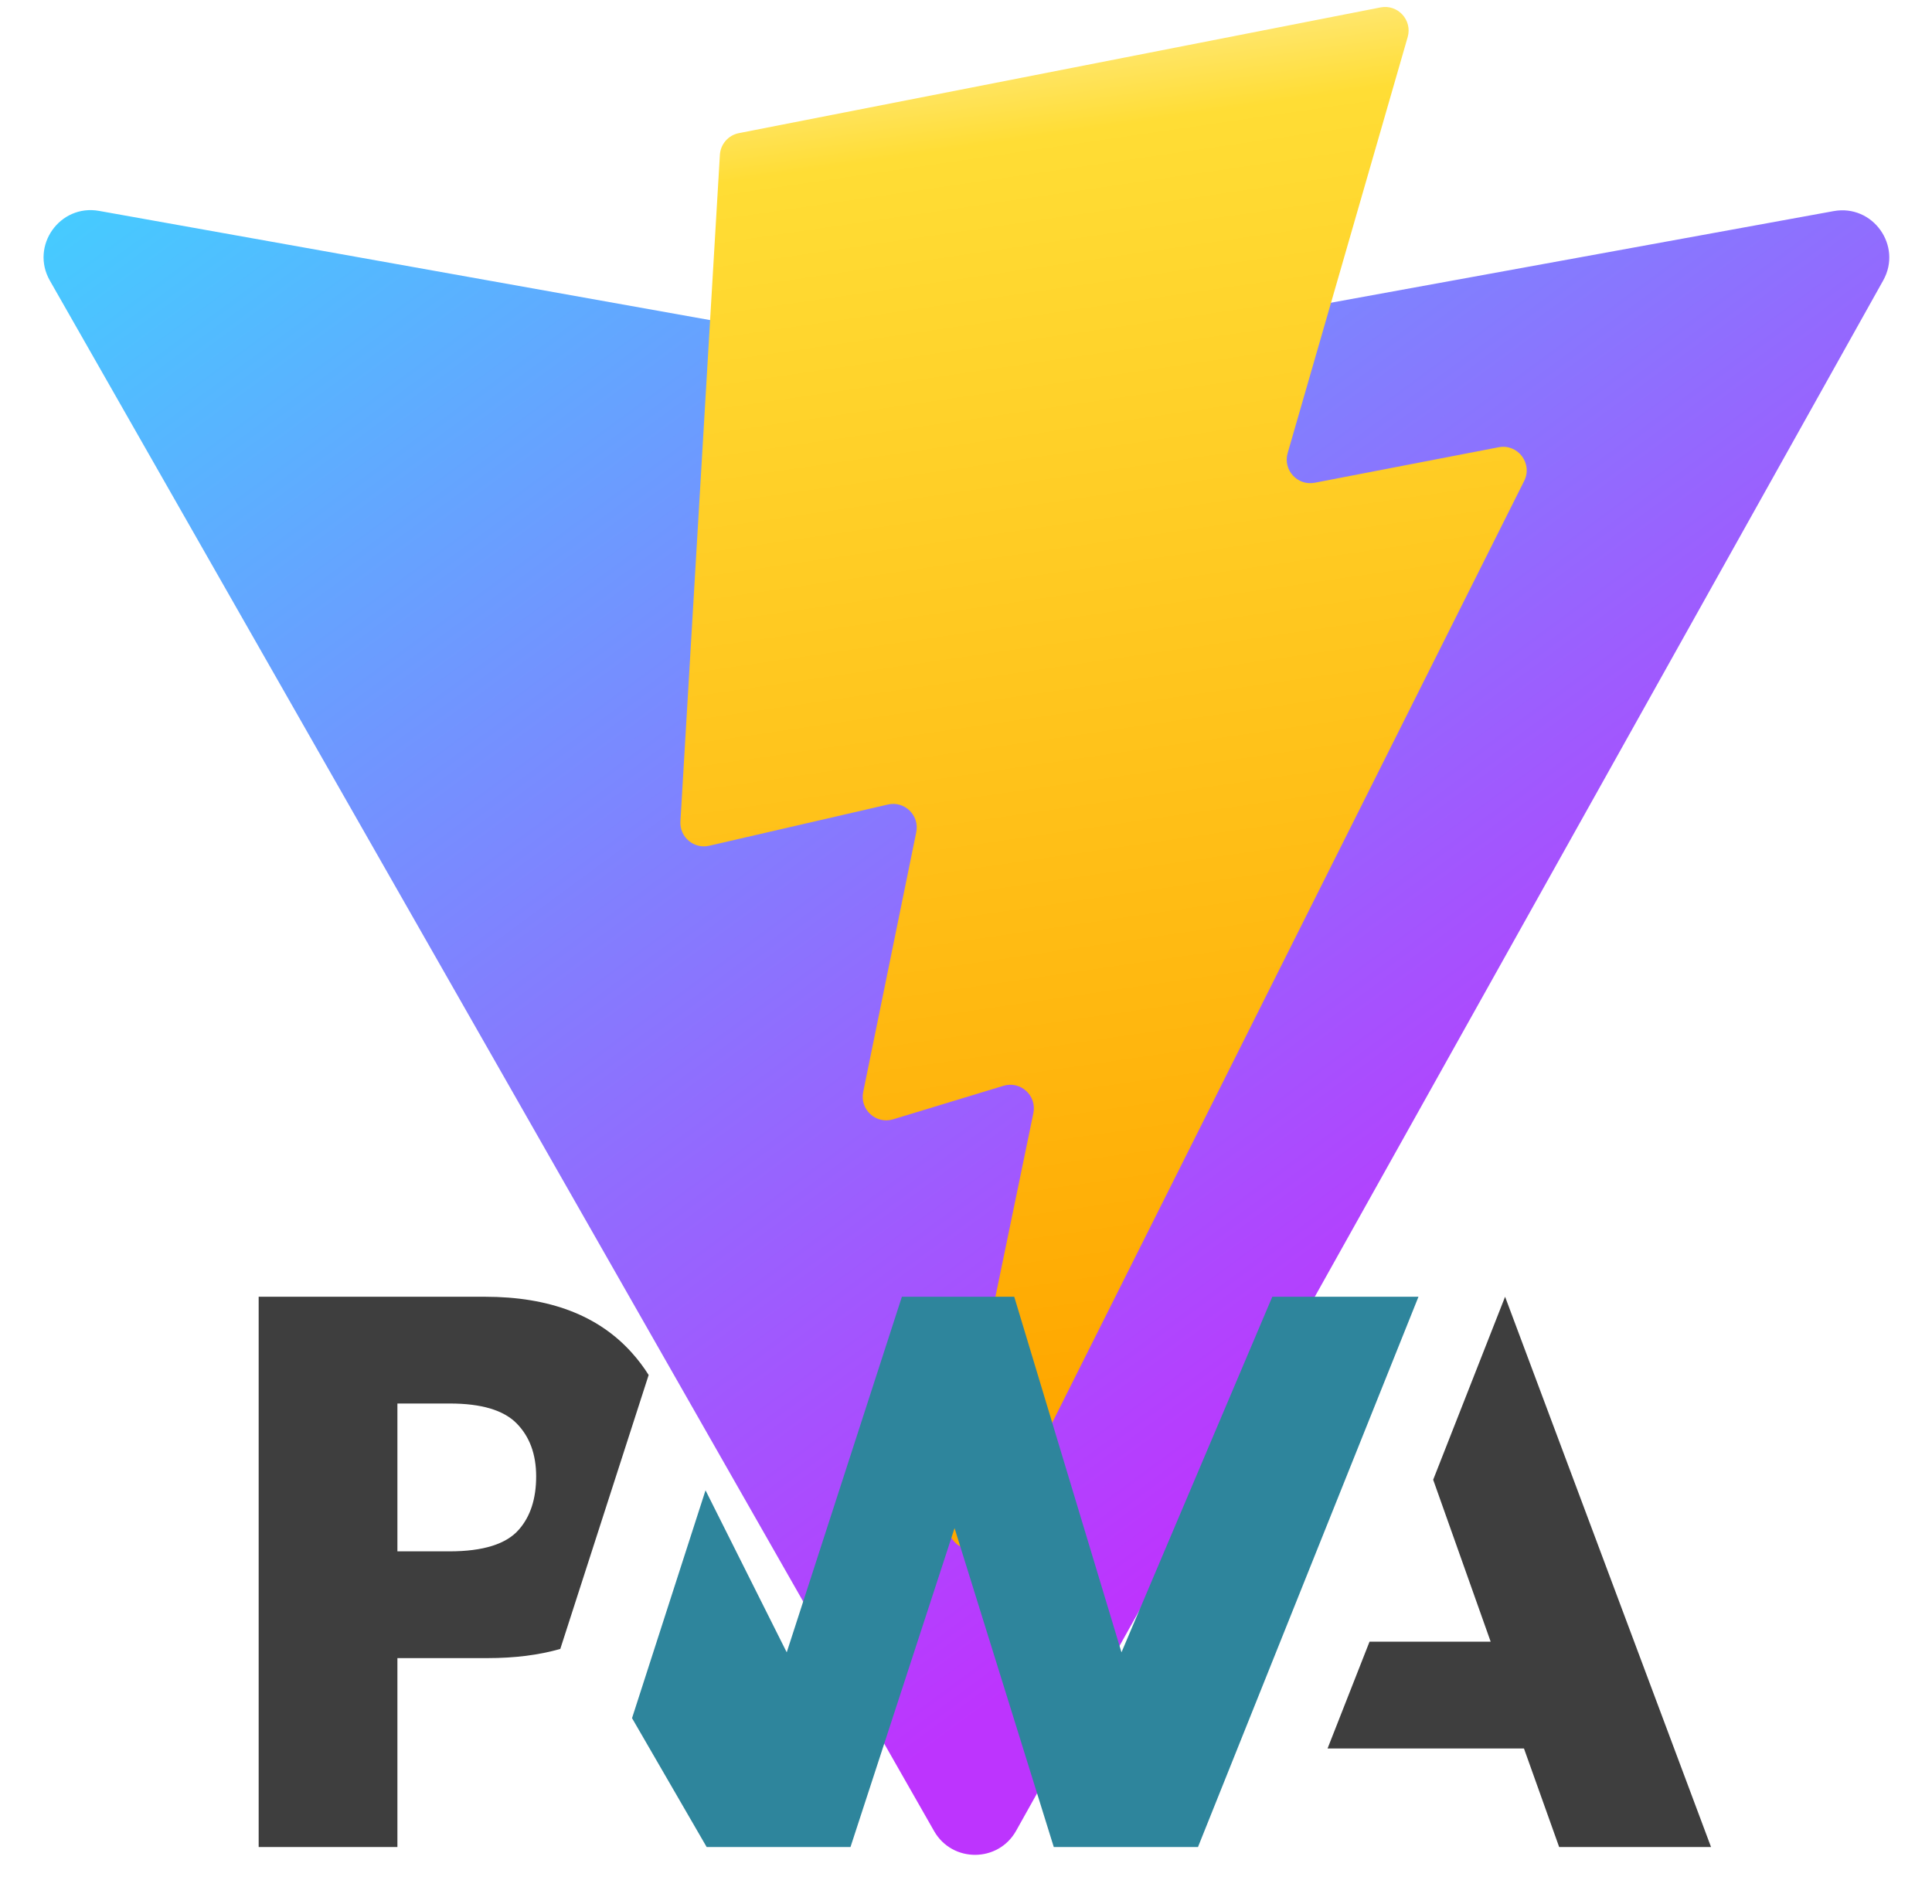
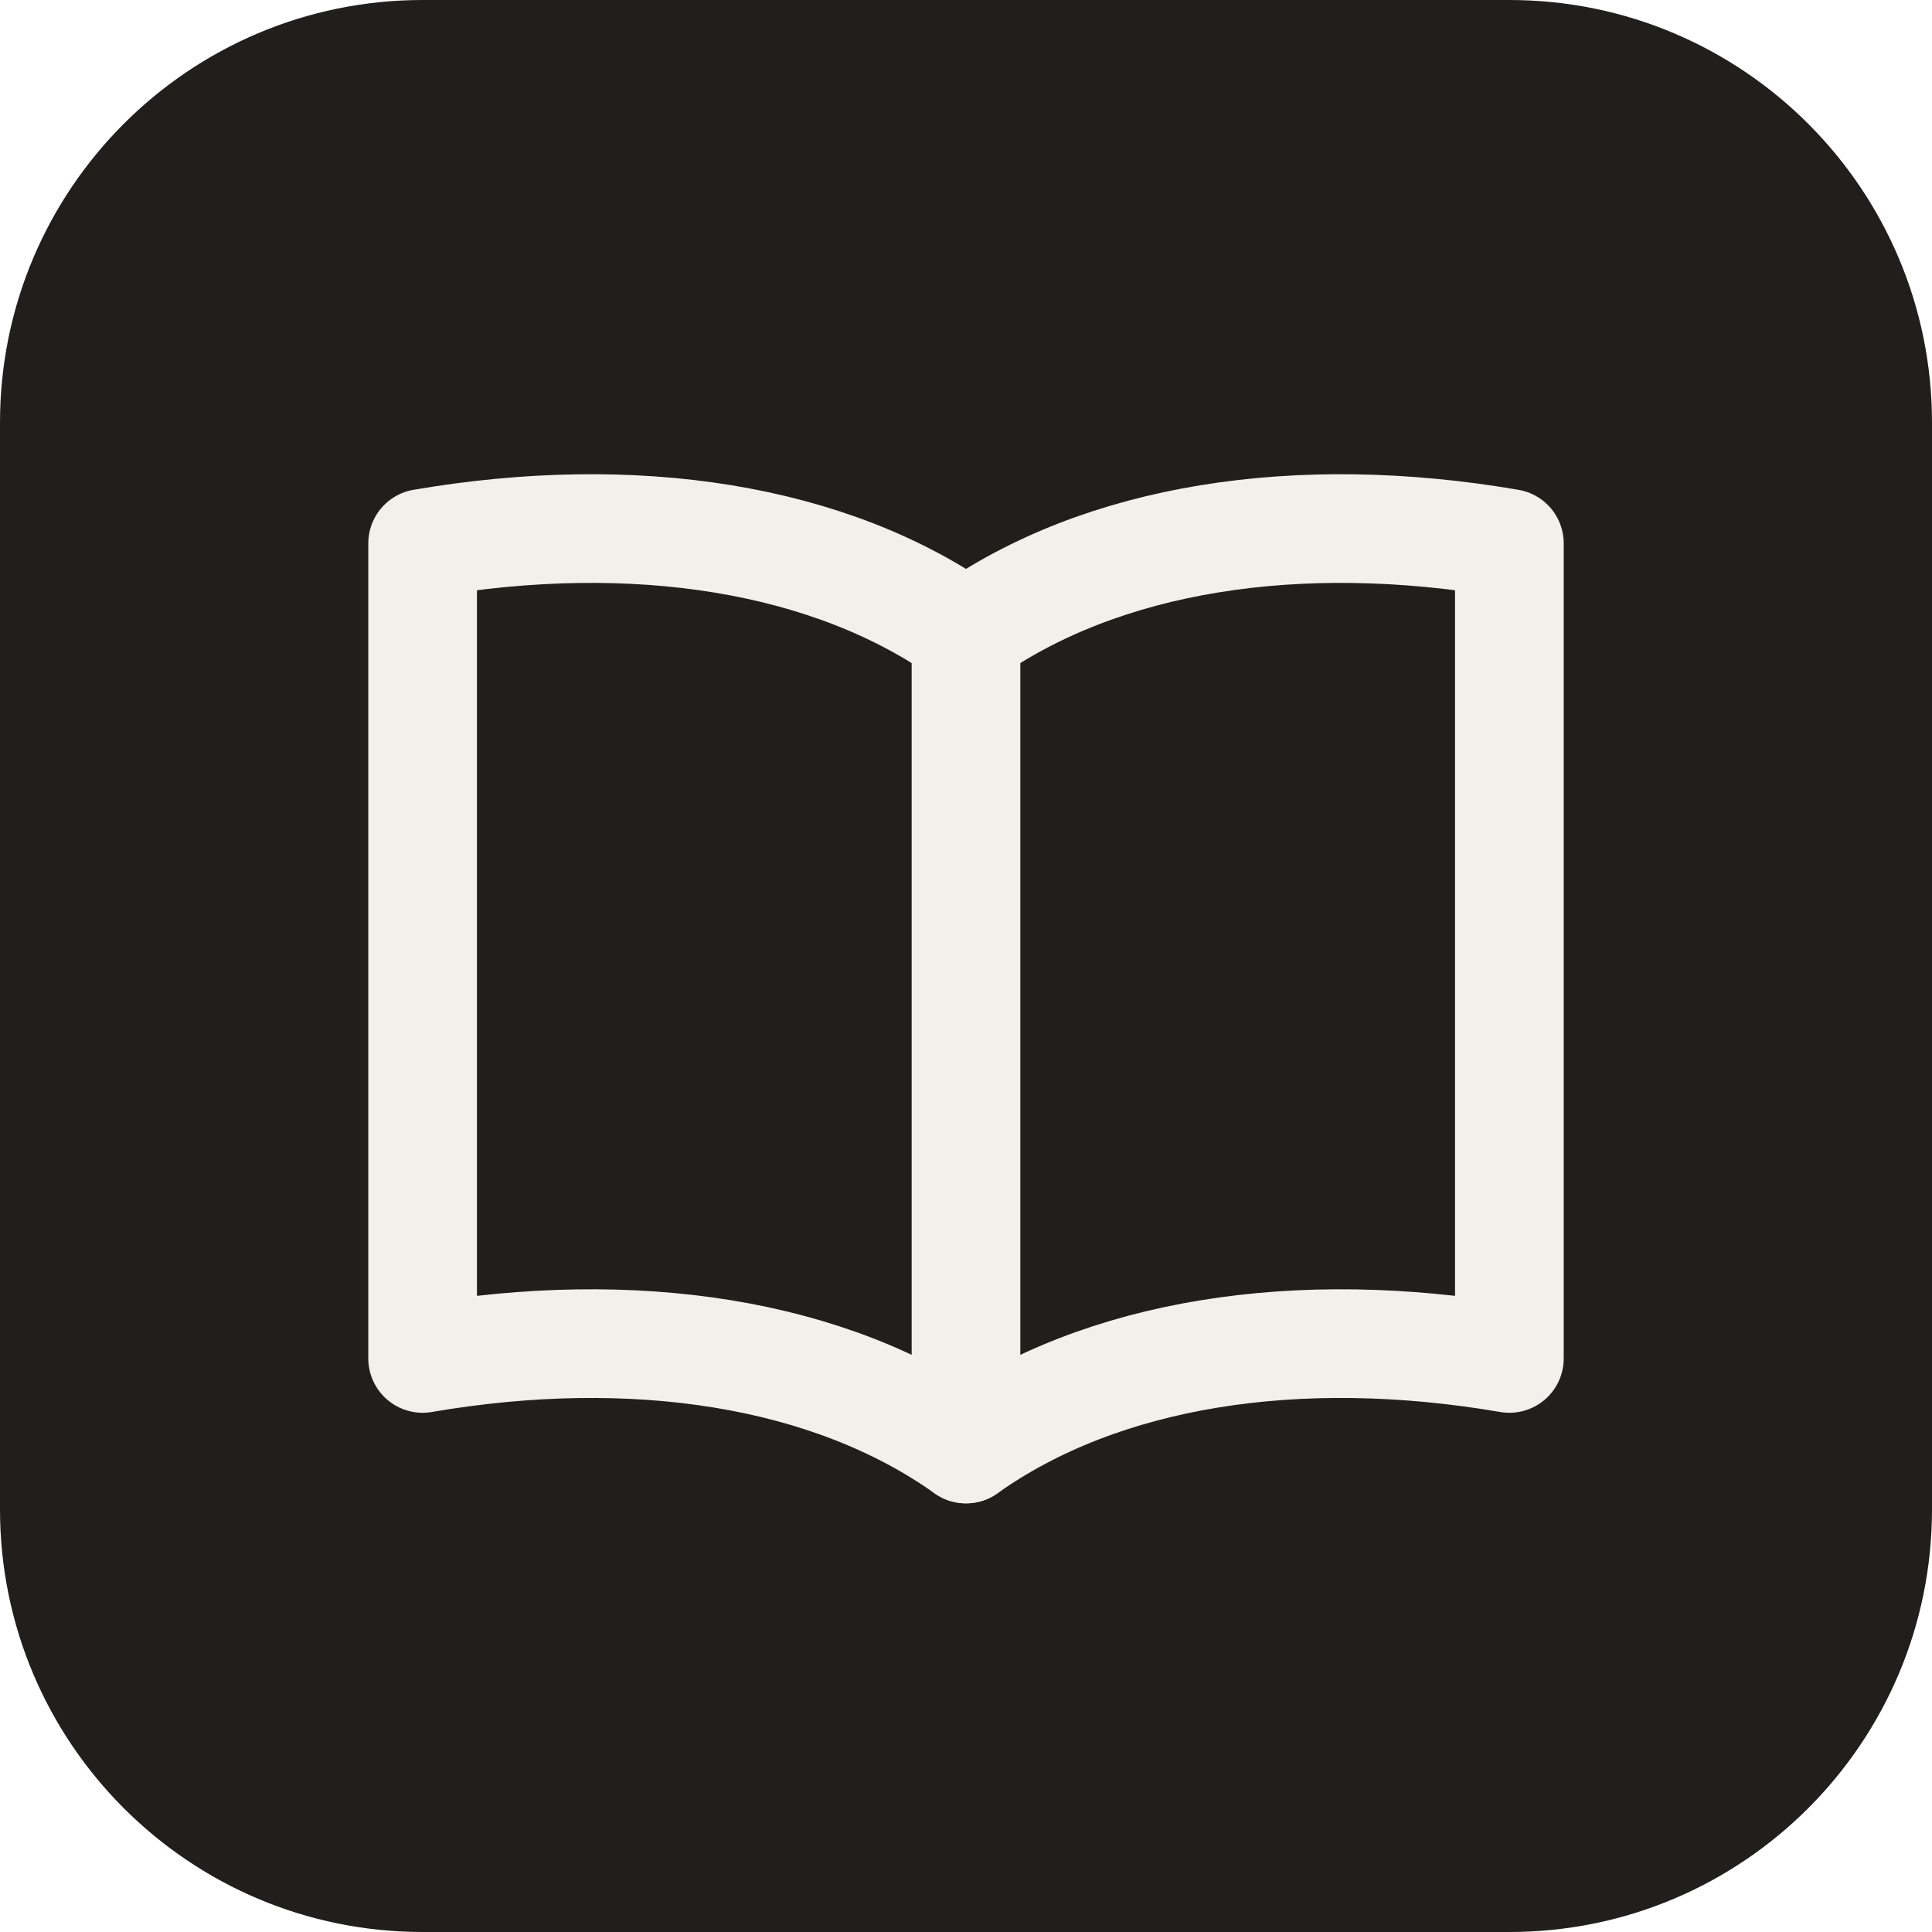
- <svg xmlns="http://www.w3.org/2000/svg" width="410" height="404" viewBox="0 0 410 404" fill="none" version="1.1" id="svg20">
-   <path d="M399.641 59.525L215.643 388.545C211.844 395.338 202.084 395.378 198.228 388.618L10.582 59.556C6.381 52.19 12.68 43.267 21.028 44.759L205.223 77.682C206.398 77.892 207.601 77.89 208.776 77.676L389.119 44.806C397.439 43.289 403.768 52.143 399.641 59.525Z" fill="url(#paint0_linear)" id="path2" />
-   <defs id="defs18">
-     <linearGradient id="paint0_linear" x1="6" y1="33" x2="235" y2="344" gradientUnits="userSpaceOnUse">
-       <stop stop-color="#41D1FF" id="stop6" />
-       <stop offset="1" stop-color="#BD34FE" id="stop8" />
-     </linearGradient>
-     <linearGradient id="paint1_linear" x1="194.651" y1="8.818" x2="236.076" y2="292.989" gradientUnits="userSpaceOnUse">
-       <stop stop-color="#FFEA83" id="stop11" />
-       <stop offset="0.083" stop-color="#FFDD35" id="stop13" />
-       <stop offset="1" stop-color="#FFA800" id="stop15" />
-     </linearGradient>
-   </defs>
-   <path d="M292.965 1.574L156.801 28.255C154.563 28.694 152.906 30.59 152.771 32.866L144.395 174.33C144.198 177.662 147.258 180.248 150.51 179.498L188.42 170.749C191.967 169.931 195.172 173.055 194.443 176.622L183.18 231.775C182.422 235.487 185.907 238.661 189.532 237.56L212.947 230.446C216.577 229.344 220.065 232.527 219.297 236.242L201.398 322.875C200.278 328.294 207.486 331.249 210.492 326.603L212.5 323.5L323.454 102.072C325.312 98.365 322.108 94.137 318.036 94.923L279.014 102.454C275.347 103.161 272.227 99.746 273.262 96.158L298.731 7.867C299.767 4.273 296.636 0.855 292.965 1.574Z" fill="url(#paint1_linear)" id="path4" />
-   <g id="layer1">
-     <g id="g8" transform="matrix(0.1578966,0,0,0.1589033,54.89293,275.2164)">
-       <path fill="#3d3d3d" fill-opacity="1" stroke-width="0.2" stroke-linejoin="round" d="m 1436.62,603.304 56.39,-142.599 h 162.82 L 1578.56,244.39 1675.2,5.28336e-4 1952,734.933 h -204.13 l -47.3,-131.629 z" id="path2-1" style="fill:#3e3e3e;fill-opacity:1" />
-       <path fill="#5a0fc8" fill-opacity="1" stroke-width="0.2" stroke-linejoin="round" d="M 1262.47,734.935 1558.79,0.002 1362.34,0.003 1159.64,474.933 1015.5,0.004 H 864.499 L 709.731,474.933 600.585,258.517 501.812,562.819 602.096,734.935 h 193.331 l 139.857,-425.91 133.346,425.91 z" id="path4-4" style="fill:#2e859c;fill-opacity:1" />
-       <path fill="#3d3d3d" fill-opacity="1" stroke-width="0.2" stroke-linejoin="round" d="m 186.476,482.643 h 121.003 c 36.654,0 69.293,-4.091 97.917,-12.273 l 31.293,-96.408 87.459,-269.446 C 517.484,93.954 509.876,83.967 501.324,74.557 456.419,24.852 390.719,4.06265e-4 304.222,4.06265e-4 H -3.8147e-6 V 734.933 H 186.476 Z M 346.642,169.079 c 17.54,17.653 26.309,41.276 26.309,70.871 0,29.822 -7.713,53.474 -23.138,70.956 -16.91,19.425 -48.047,29.137 -93.409,29.137 H 186.476 V 142.598 h 70.442 c 42.277,0 72.185,8.827 89.724,26.481 z" id="path6" style="fill:#3e3e3e;fill-opacity:1" />
-     </g>
-   </g>
+ <svg xmlns="http://www.w3.org/2000/svg" viewBox="0 0 64 64">
+   <rect width="64" height="64" rx="14" fill="#201f1c" />
+   <path d="M32 21c-4.5-3.2-11-4.2-18-3v27c7-1.2 13.5-.2 18 3 4.5-3.2 11-4.2 18-3V18c-7-1.2-13.5-.2-18 3z" fill="none" stroke="#f2f0ea" stroke-width="3.6" stroke-linejoin="round" />
+   <path d="M32 21v27" stroke="#f2f0ea" stroke-width="3.6" stroke-linecap="round" />
</svg>
